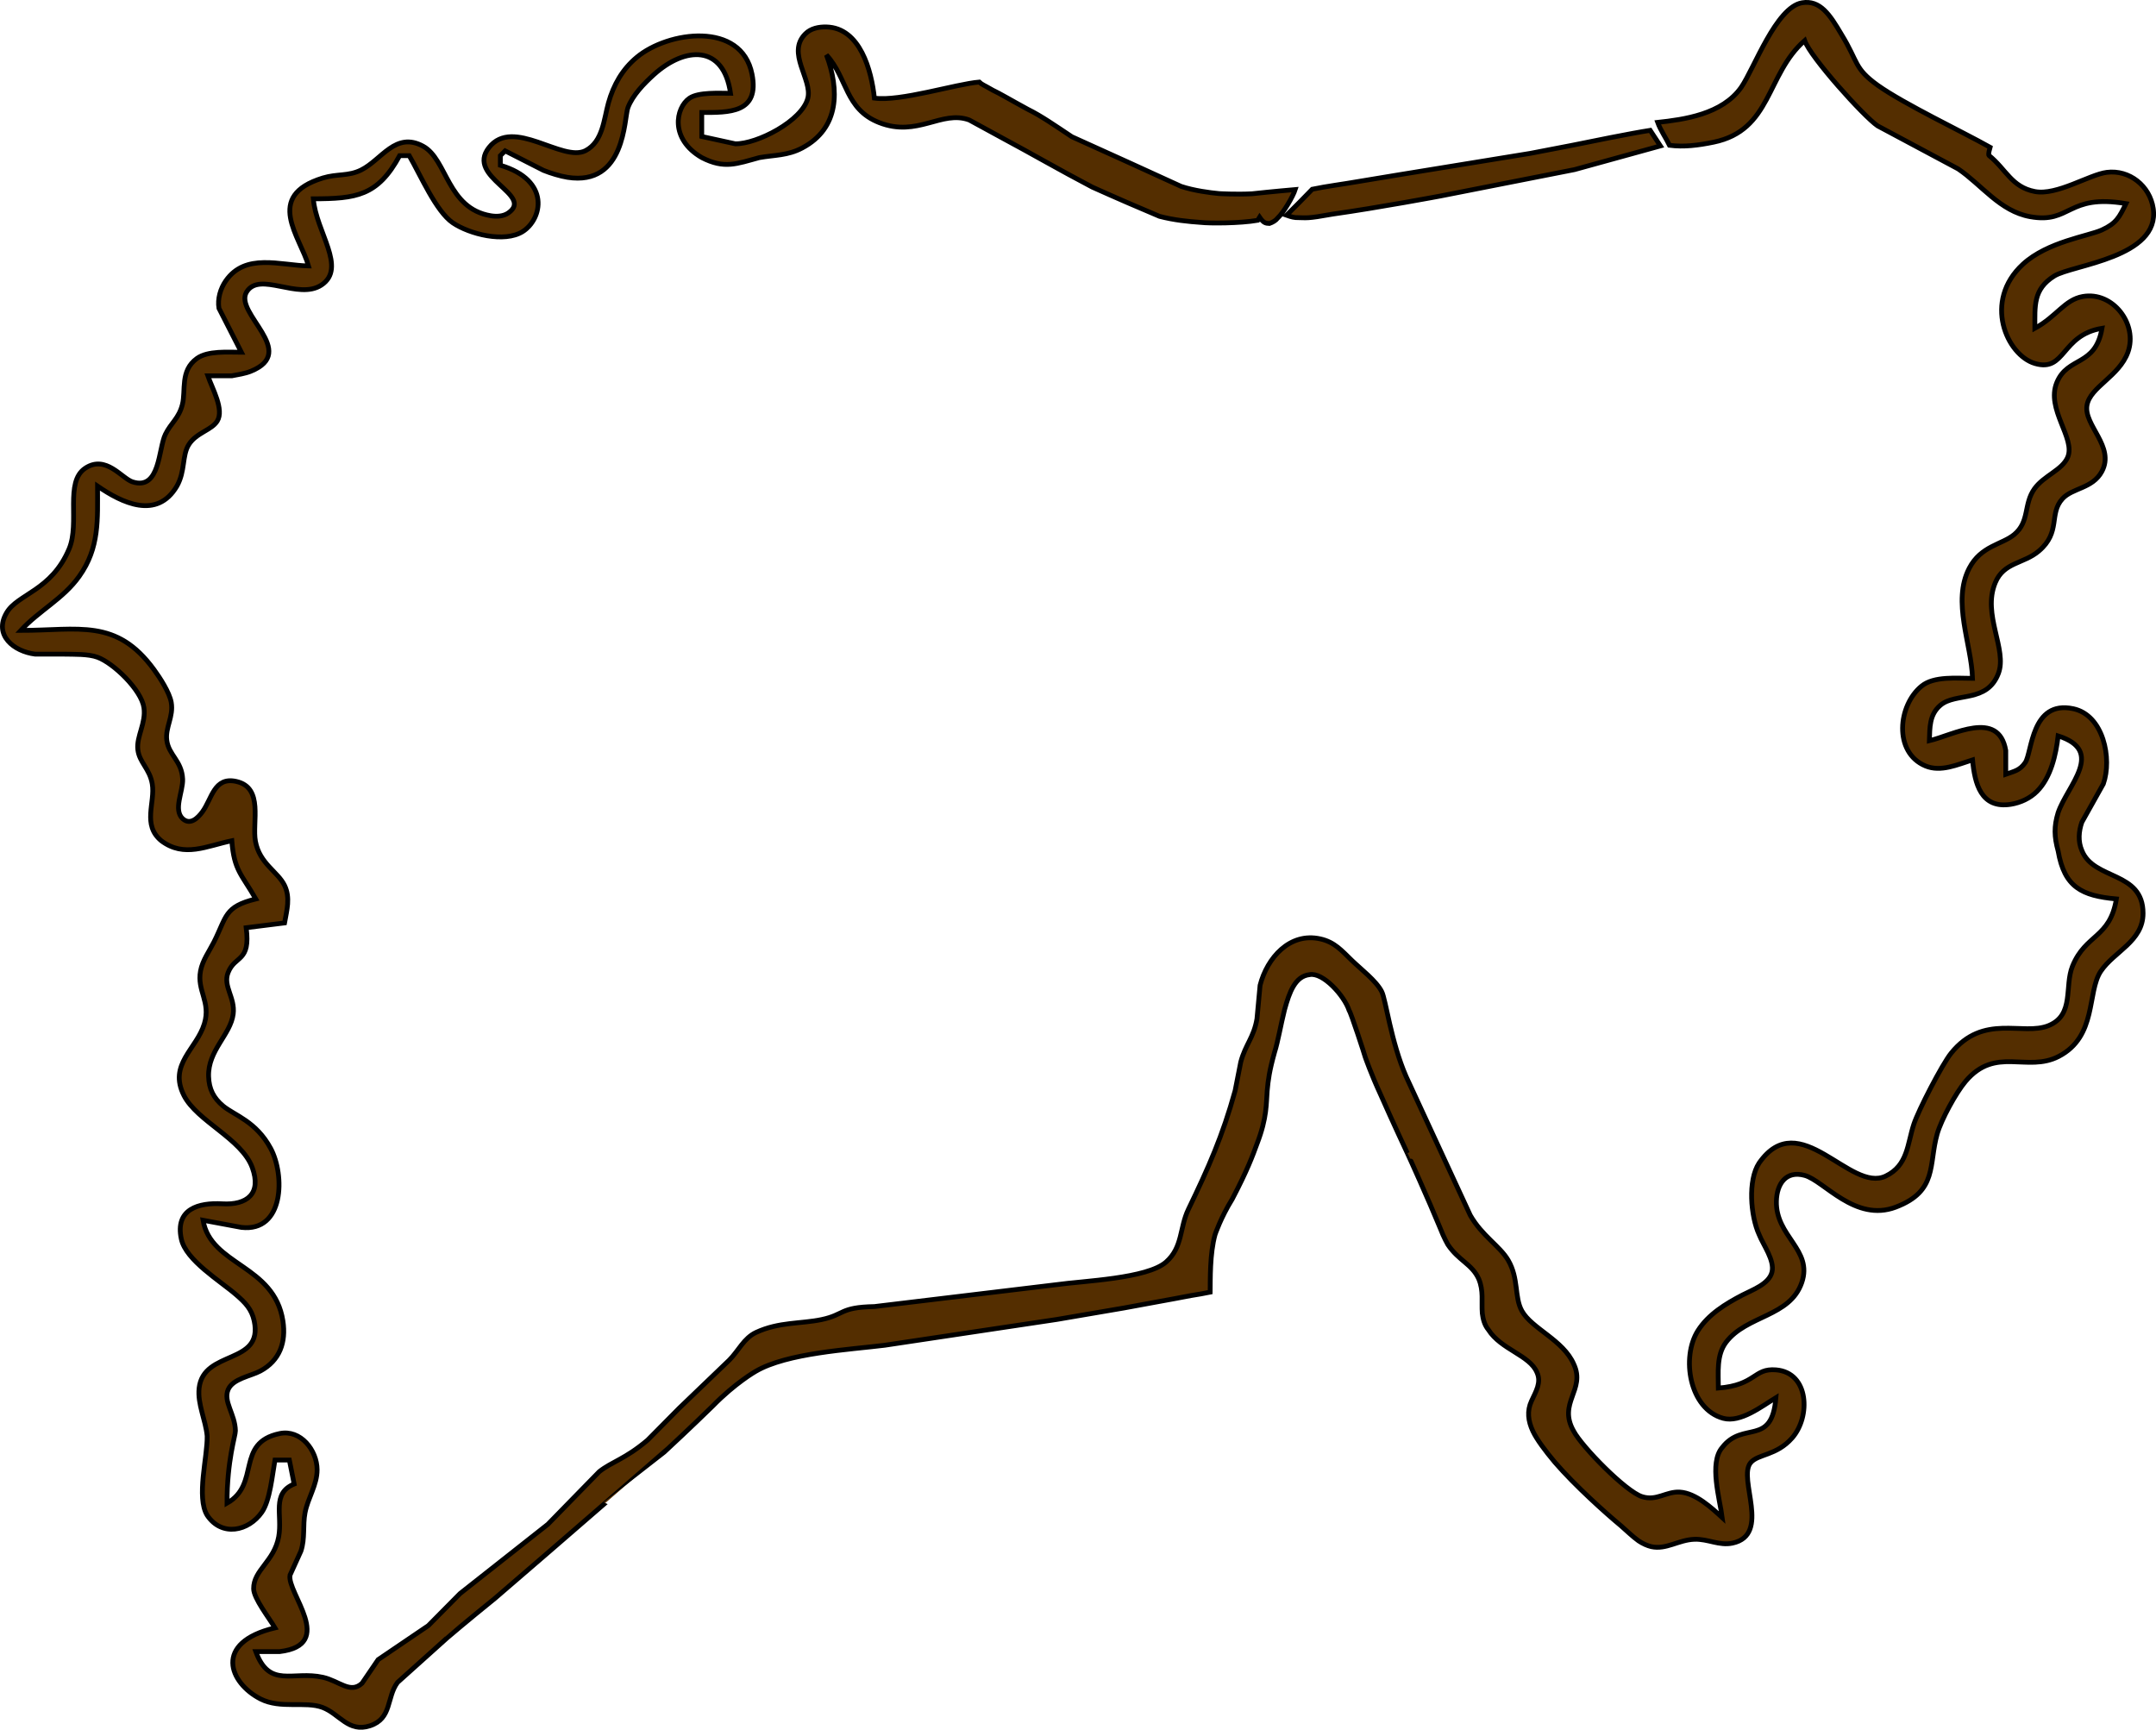
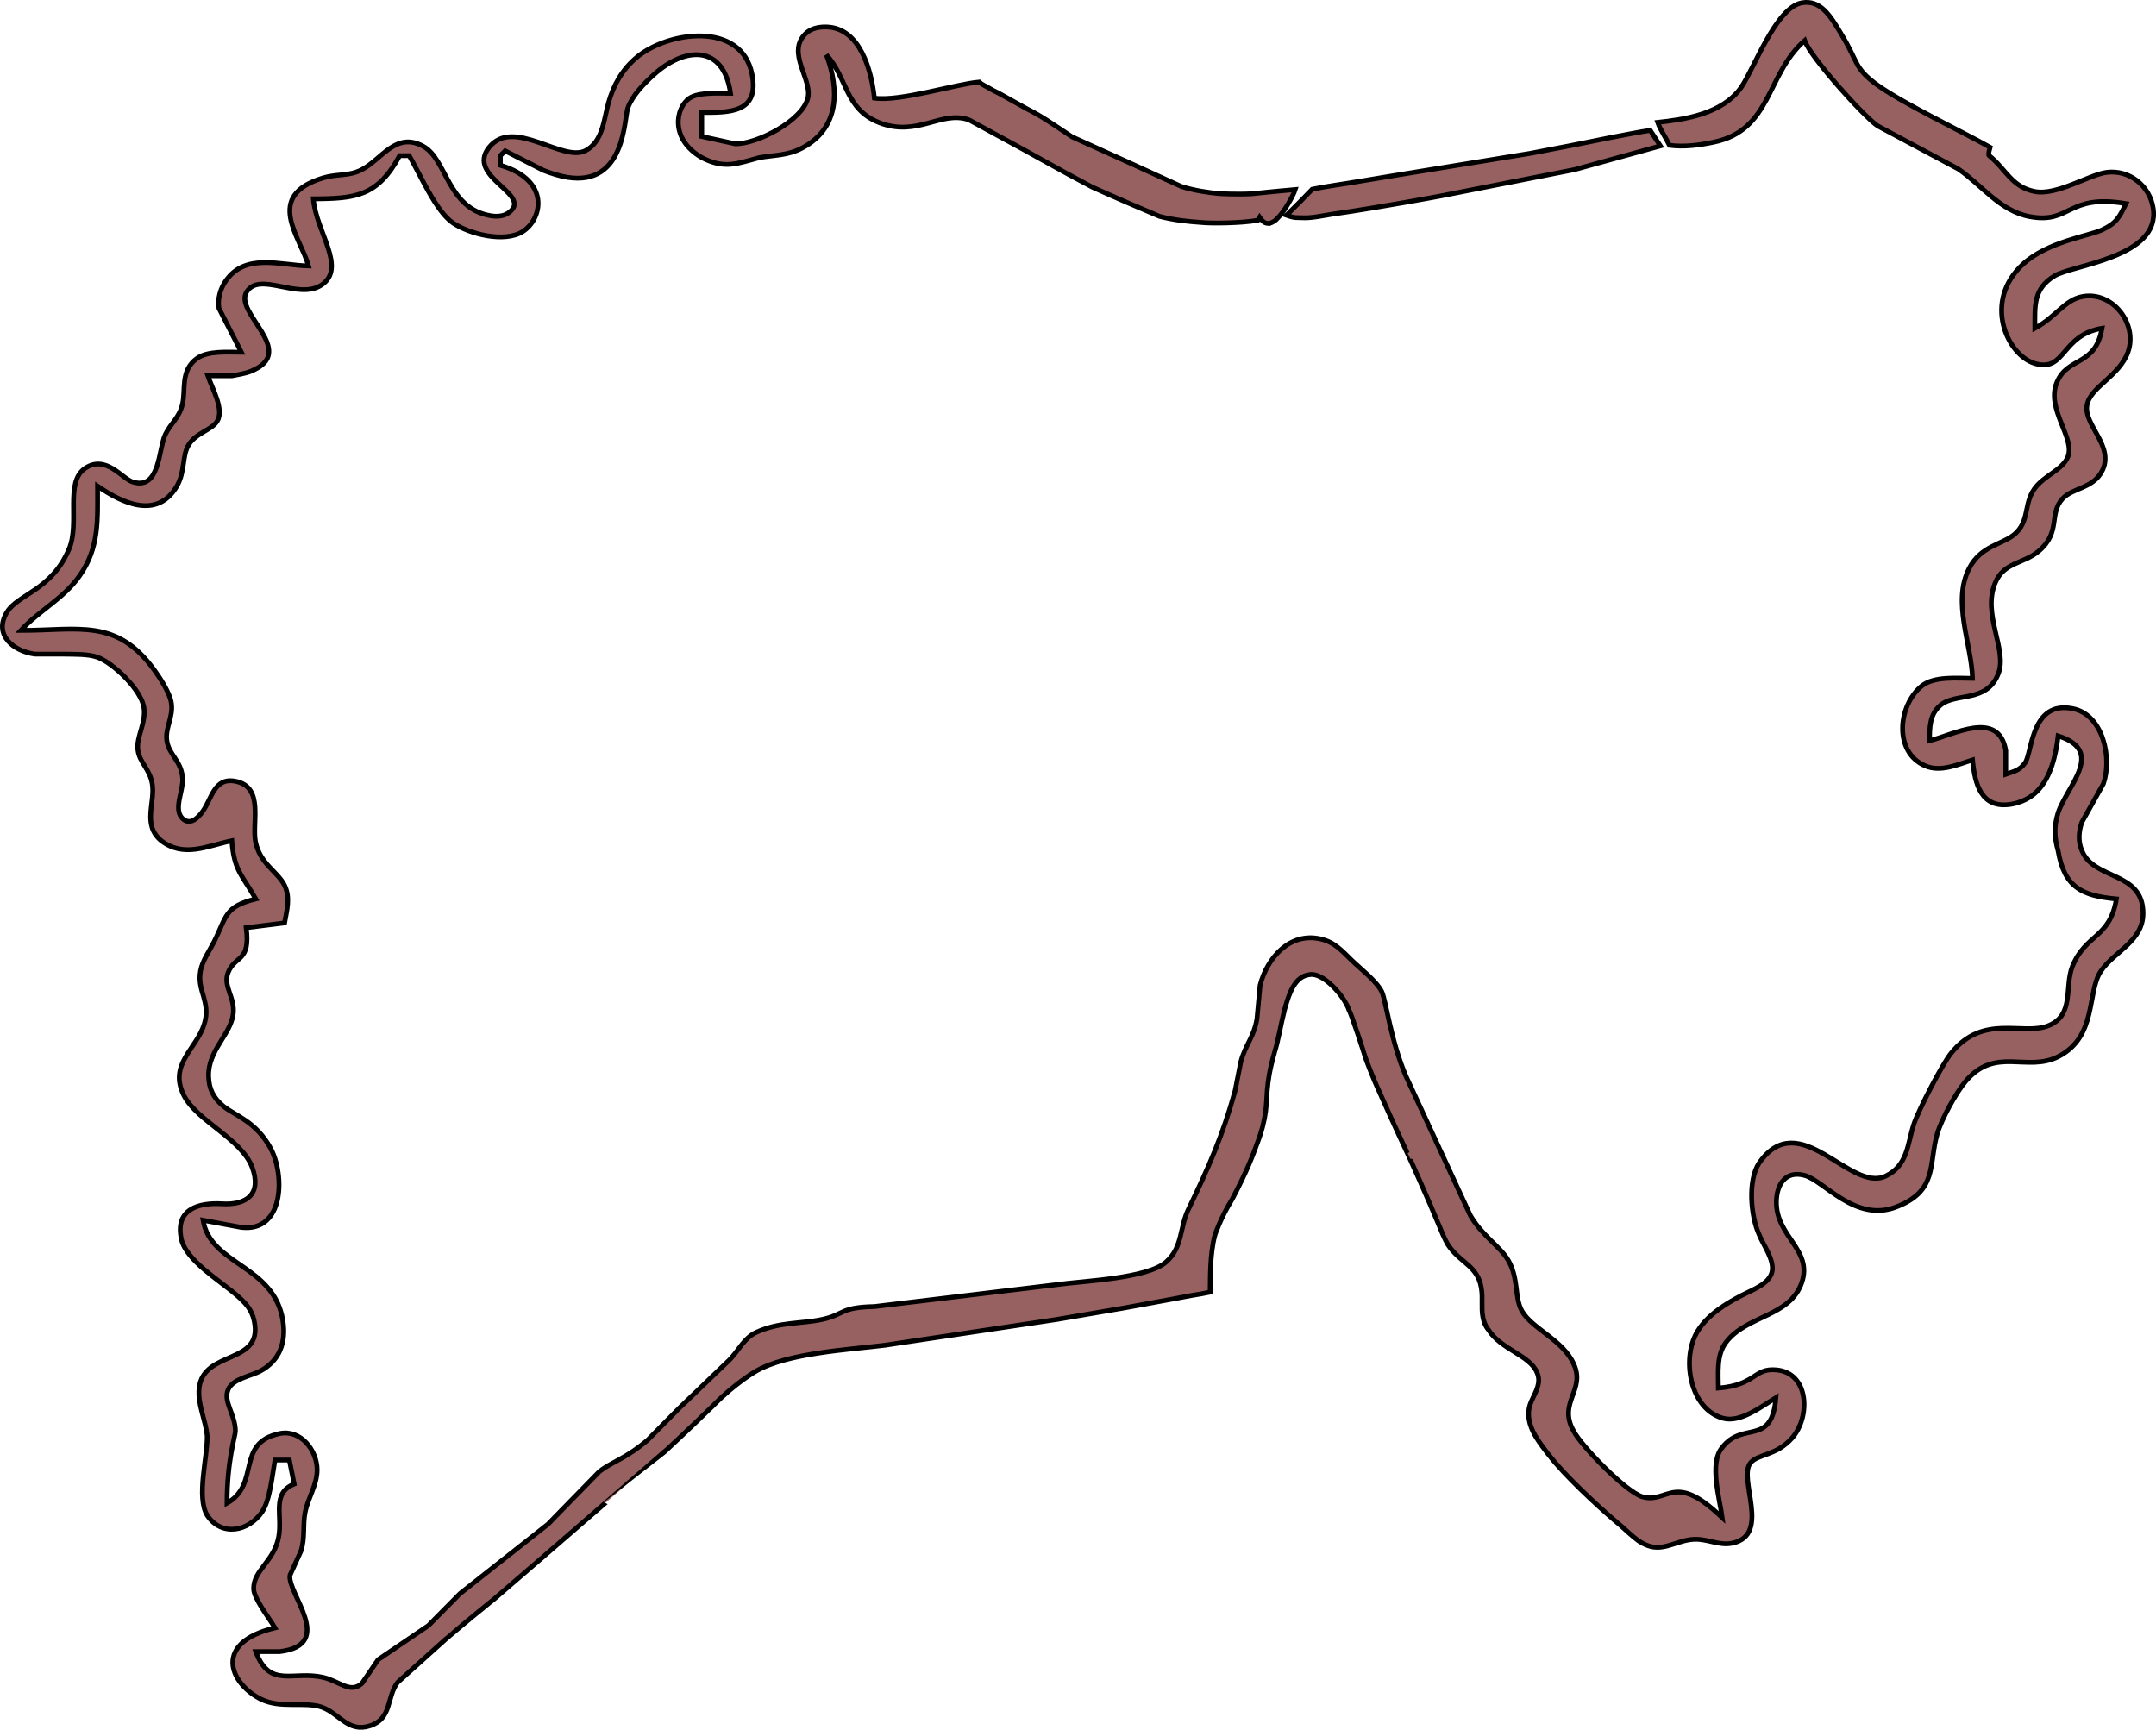
<svg xmlns="http://www.w3.org/2000/svg" version="1.1" id="svg1" viewBox="441.66 940.54 449.6 360.71">
  <defs id="defs1" />
-   <path id="Zone IV" fill="#542e00" stroke="black" stroke-width="1" d="M 789.81,970.84            C 789.16,969.47 787.90,967.64 787.34,966.06              792.75,965.47 800.81,964.41 804.78,958.72              807.50,954.74 812.03,942.05 817.44,941.12              821.21,940.48 823.25,943.59 825.69,947.75              829.25,953.56 828.22,954.72 833.25,958.34              838.81,962.28 850.83,967.97 856.66,971.25              856.22,972.75 856.41,972.94 856.41,972.94              860.01,975.83 861.11,979.54 866.00,980.48              870.58,981.36 877.35,976.94 881.00,976.48              885.73,975.88 889.99,979.32 890.68,984.00              892.19,994.26 873.80,995.76 870.06,998.09              865.59,1000.87 866.02,1004.37 866.00,1009.00              870.55,1006.53 872.20,1003.04 876.00,1002.37              882.30,1001.26 887.52,1008.16 885.40,1014.00              883.56,1019.06 877.54,1021.22 876.87,1025.04              876.14,1029.21 882.77,1033.66 879.96,1038.87              878.03,1042.45 873.82,1042.26 871.74,1044.56              868.88,1047.71 871.47,1051.50 866.85,1055.43              863.65,1058.16 859.54,1057.72 857.74,1062.06              854.97,1068.70 860.29,1075.96 858.40,1080.96              856.03,1087.21 849.54,1084.87 846.31,1087.60              843.98,1089.57 844.10,1092.25 844.00,1095.00              848.91,1093.85 858.43,1088.40 859.93,1097.04              859.93,1097.04 859.93,1102.00 859.93,1102.00              861.70,1101.37 862.84,1101.22 863.98,1099.58              865.46,1097.44 865.20,1086.47 874.00,1088.33              880.32,1089.67 882.13,1098.76 880.28,1104.00              880.28,1104.00 875.80,1112.00 875.80,1112.00              875.14,1113.89 874.97,1115.99 875.80,1117.90              878.27,1124.14 888.56,1122.13 888.56,1131.00              888.56,1136.87 882.50,1138.96 879.74,1143.09              876.83,1147.45 879.01,1156.65 870.98,1160.83              864.35,1164.27 857.82,1158.60 851.53,1166.06              849.53,1168.43 846.49,1174.01 845.63,1177.00              843.81,1183.39 845.77,1188.93 837.00,1192.26              828.52,1195.48 822.03,1186.76 818.00,1185.65              814.07,1184.57 812.19,1187.46 812.10,1191.00              811.91,1198.42 819.76,1201.10 817.39,1208.00              814.92,1215.18 805.91,1214.78 801.60,1220.44              799.56,1223.12 800.00,1226.81 800.00,1230.00              807.88,1229.37 807.30,1225.81 812.02,1226.20              818.93,1226.76 819.27,1235.96 815.39,1240.39              812.10,1244.15 808.24,1243.70 806.70,1245.59              804.02,1248.88 811.06,1260.60 802.94,1262.33              800.16,1262.92 797.87,1261.43 795.00,1261.53              791.68,1261.65 789.10,1263.76 786.00,1263.06              785.18,1262.87 784.21,1262.43 783.36,1261.86              782.06,1260.93 780.80,1259.67 779.66,1258.69              776.53,1256.10 770.13,1250.36 765.91,1245.48              763.86,1243.03 762.16,1240.76 761.32,1239.00              760.31,1236.87 760.07,1234.76 761.02,1232.71              761.95,1230.67 763.14,1228.83 762.16,1226.72              760.67,1223.14 754.64,1221.95 752.05,1217.84              751.22,1216.84 750.92,1215.61 750.77,1214.42              750.58,1211.94 751.08,1209.73 750.02,1207.22              748.59,1204.09 745.88,1203.48 743.59,1200.08              743.59,1200.08 742.78,1198.71 741.96,1196.58              739.70,1191.06 735.17,1181.01 735.14,1181.02              735.14,1181.02 732.02,1174.37 729.53,1168.72              727.61,1164.58 726.37,1161.02 726.37,1161.02              726.25,1160.52 723.40,1151.77 723.01,1151.27              721.97,1148.12 717.52,1143.25 714.77,1143.78              711.75,1144.11 710.55,1147.39 709.53,1151.11              708.74,1154.25 708.17,1157.70 707.45,1159.97              706.38,1163.77 706.11,1165.76 705.91,1168.04              705.69,1170.53 705.93,1173.53 703.78,1179.09              702.91,1181.47 701.78,1184.58 698.62,1190.60              696.20,1194.51 695.04,1198.00 695.04,1198.00              693.93,1201.98 694.06,1207.41 694.02,1209.99              691.90,1210.41 692.51,1210.29 690.00,1210.71              685.80,1211.53 680.38,1212.47 676.07,1213.29              676.07,1213.29 662.02,1215.69 662.02,1215.69              662.02,1215.69 650.87,1217.36 650.87,1217.36              650.87,1217.36 626.13,1221.07 626.13,1221.07              618.82,1221.98 605.76,1222.67 599.24,1226.51              599.24,1226.51 595.00,1228.91 590.27,1233.76              585.80,1238.13 581.00,1242.58 581.00,1242.58              581.00,1242.57 558.51,1262.15 544.93,1273.80              538.91,1278.67 534.80,1282.16 534.78,1282.20              534.78,1282.20 524.56,1291.38 524.56,1291.38              522.23,1294.51 523.45,1298.90 518.82,1300.42              514.30,1301.90 512.46,1297.93 508.91,1296.59              505.32,1295.25 500.17,1296.95 496.00,1294.83              489.49,1291.51 486.05,1283.08 499.00,1280.00              497.82,1277.98 494.57,1273.87 494.55,1271.84              494.51,1267.93 498.84,1266.16 499.78,1260.99              500.60,1256.45 498.24,1251.98 503.00,1250.00              503.00,1250.00 502.00,1245.00 502.00,1245.00              502.00,1245.00 499.00,1245.00 499.00,1245.00              498.44,1248.11 497.98,1253.43 496.26,1255.89              493.50,1259.85 487.91,1261.08 484.86,1256.52              482.57,1252.74 484.95,1244.33 484.86,1240.00              484.56,1236.68 482.82,1233.35 483.18,1230.02              484.08,1221.93 496.63,1225.24 494.67,1216.00              494.14,1213.54 492.81,1212.19 490.98,1210.60              487.63,1207.67 480.42,1203.38 479.47,1198.91              478.12,1192.63 483.11,1191.29 488.00,1191.57              493.15,1191.88 496.27,1189.47 494.26,1184.00              492.05,1178.00 482.75,1174.35 480.02,1168.99              476.72,1162.47 482.68,1159.32 484.28,1154.00              485.66,1149.41 482.69,1147.18 483.48,1143.00              483.89,1140.81 485.27,1138.95 486.26,1137.00              488.98,1131.62 488.41,1129.63 495.00,1128.00              492.06,1122.85 490.48,1122.11 490.00,1115.86              484.83,1116.92 480.07,1119.48 475.29,1115.86              471.27,1112.54 474.06,1107.92 473.41,1104.01              472.87,1100.82 470.69,1099.52 470.40,1096.83              470.10,1094.07 472.15,1091.32 471.67,1088.09              471.13,1084.41 465.35,1078.83 462.00,1077.60              460.06,1076.88 457.09,1077.00 455.00,1076.95              455.00,1076.95 449.00,1076.95 449.00,1076.95              444.58,1076.40 440.28,1073.03 443.03,1068.33              445.33,1064.38 452.39,1063.75 456.07,1055.00              458.38,1049.50 455.10,1041.07 459.43,1038.18              463.73,1035.31 467.06,1040.30 469.28,1041.02              475.08,1042.90 474.67,1034.10 476.16,1031.09              477.33,1028.71 478.95,1027.79 479.69,1024.91              480.45,1021.94 479.17,1017.86 482.72,1015.29              485.01,1013.63 489.24,1014.00 492.00,1014.00              492.00,1014.00 487.32,1004.83 487.32,1004.83              486.99,1002.87 487.62,1000.72 488.74,999.11              492.84,993.21 500.06,995.87 506.00,996.00              504.29,989.91 496.65,981.42 509.00,977.65              511.98,976.74 514.29,977.33 516.99,975.98              521.26,973.84 524.15,967.90 529.89,971.03              534.93,973.77 534.89,984.01 544.00,985.53              545.19,985.73 546.59,985.68 547.63,984.97              553.19,981.15 538.70,977.56 543.62,971.31              548.69,964.87 558.95,974.48 563.79,971.94              567.38,970.05 567.59,965.39 568.54,962.00              569.59,958.25 571.44,954.98 574.47,952.47              580.99,947.04 596.28,944.91 598.48,956.00              600.10,964.17 593.66,964.00 588.00,964.00              588.00,964.00 588.00,969.00 588.00,969.00              588.00,969.00 595.00,970.53 595.00,970.53              599.53,970.59 608.94,965.75 610.12,961.00              611.09,957.09 605.61,951.59 609.60,947.60              610.75,946.44 612.43,946.12 614.00,946.16              621.04,946.34 623.41,955.30 624.00,961.00              629.37,961.76 640.93,958.06 645.87,957.65              646.44,958.20 646.76,958.23 648.73,959.37              649.95,959.92 652.47,961.42 656.01,963.34              658.82,964.72 661.71,966.75 665.19,969.06              673.03,972.59 681.39,976.39 687.97,979.41              690.66,980.30 693.97,980.73 695.89,980.91              695.89,980.91 699.31,981.12 702.72,980.95              706.69,980.51 711.76,980.07 711.76,980.07              711.32,981.44 709.40,984.80 708.07,986.04              707.69,986.53 707.10,986.89 706.38,987.14              705.61,987.11 705.16,987.06 704.32,985.83              704.13,986.13 704.35,985.79 703.95,986.48              700.20,987.13 693.83,987.13 692.07,986.92              689.51,986.74 686.55,986.46 683.45,985.65              679.29,983.90 674.44,981.81 669.44,979.56              662.81,976.09 656.03,972.17 651.06,969.53              651.06,969.53 643.78,965.56 643.78,965.56              638.00,963.43 633.02,969.24 625.01,966.11              617.83,963.30 618.41,956.76 614.00,952.00              616.70,959.20 616.77,967.25 608.96,971.39              605.92,973.01 603.21,972.84 600.00,973.41              595.27,974.69 592.74,975.83 588.02,973.41              581.27,969.52 582.56,963.00 585.43,961.02              587.34,959.71 591.68,960.00 594.00,960.00              592.56,949.77 584.51,950.22 578.00,956.11              575.98,957.94 573.57,960.41 572.60,963.00              571.79,965.17 572.12,979.43 560.00,977.52              558.43,977.27 556.48,976.66 555.00,976.07              555.00,976.07 547.00,972.00 547.00,972.00              547.00,972.00 546.00,973.00 546.00,973.00              546.00,973.00 546.00,975.00 546.00,975.00              556.61,978.16 554.71,986.28 550.66,988.83              546.85,991.22 539.57,989.37 536.09,987.01              532.59,984.63 529.37,977.10 527.00,973.00              527.00,973.00 525.00,973.00 525.00,973.00              520.41,981.46 515.87,981.97 507.00,982.00              507.53,988.88 514.08,996.39 508.69,999.98              503.87,1003.18 495.79,997.02 493.08,1001.43              490.37,1005.85 504.08,1013.89 493.94,1017.97              492.84,1018.42 491.19,1018.69 490.00,1018.91              490.00,1018.91 485.00,1018.91 485.00,1018.91              485.89,1021.50 488.46,1025.95 486.96,1028.35              485.78,1030.26 482.59,1030.76 481.02,1033.27              479.59,1035.56 480.33,1038.75 478.55,1041.91              474.38,1048.99 467.09,1045.41 462.00,1041.91              462.00,1048.88 462.43,1054.76 458.19,1060.71              454.86,1065.40 449.85,1067.83 446.00,1072.00              458.05,1072.00 465.92,1069.41 473.77,1080.17              475.02,1081.88 477.00,1084.93 477.37,1087.00              477.89,1090.01 476.09,1092.22 476.44,1094.91              476.84,1098.02 479.57,1099.17 479.75,1103.01              479.84,1105.63 477.75,1109.38 479.75,1111.26              481.34,1112.71 482.94,1111.09 483.86,1109.84              485.86,1107.13 486.28,1102.47 490.91,1103.49              496.73,1104.77 494.18,1112.02 494.93,1115.99              495.81,1120.68 499.60,1122.28 501.00,1125.18              502.24,1127.75 501.47,1130.34 501.00,1133.00              501.00,1133.00 493.00,1134.00 493.00,1134.00              493.94,1141.29 490.67,1139.65 489.22,1143.37              488.11,1146.20 490.73,1148.55 490.29,1152.00              489.75,1156.31 485.00,1159.58 485.16,1165.00              485.24,1167.65 486.19,1169.52 488.22,1171.20              490.57,1173.13 495.06,1174.37 498.10,1180.01              501.10,1185.58 500.93,1197.52 492.00,1196.49              492.00,1196.49 484.00,1195.00 484.00,1195.00              485.61,1204.48 498.84,1204.24 500.66,1216.00              501.34,1220.43 500.01,1224.26 495.95,1226.44              493.93,1227.52 490.23,1228.03 489.24,1230.30              488.15,1232.81 490.69,1235.40 490.75,1238.91              490.77,1239.94 489.00,1244.99 489.00,1254.00              496.04,1250.03 490.70,1241.43 499.97,1239.48              504.36,1238.56 507.77,1242.97 507.79,1247.01              507.80,1250.23 505.85,1252.91 505.27,1256.00              504.76,1258.70 505.31,1261.29 504.41,1264.00              504.41,1264.00 502.14,1269.00 502.14,1269.00              501.43,1272.68 511.86,1283.53 499.98,1284.95              499.98,1284.95 495.00,1284.95 495.00,1284.95              497.87,1292.73 502.72,1288.90 509.00,1290.31              512.47,1291.09 514.70,1293.82 517.16,1291.55              517.16,1291.55 520.51,1286.63 520.51,1286.63              520.51,1286.63 530.98,1279.53 530.98,1279.53              530.98,1279.53 537.59,1272.85 537.59,1272.85              537.59,1272.85 555.91,1258.40 555.91,1258.40              555.91,1258.40 566.62,1247.43 566.62,1247.43              569.28,1245.32 571.97,1244.85 576.71,1240.84              576.71,1240.84 583.29,1234.19 583.29,1234.19              583.29,1234.19 593.75,1224.15 593.75,1224.15              595.68,1222.21 596.78,1219.58 599.33,1218.39              604.10,1216.17 608.68,1216.62 613.00,1215.71              617.85,1214.68 616.71,1213.14 624.00,1213.00              624.00,1213.00 662.00,1208.43 662.00,1208.43              667.48,1207.64 680.90,1207.20 684.85,1203.69              688.33,1200.60 687.62,1196.59 689.48,1192.72              693.68,1184.01 696.61,1177.43 699.22,1168.00              699.22,1168.00 700.40,1162.00 700.40,1162.00              701.39,1158.31 703.12,1156.89 703.78,1153.00              703.78,1153.00 704.43,1146.00 704.43,1146.00              705.89,1140.31 710.59,1134.89 717.00,1136.33              719.99,1137.00 721.47,1138.79 723.56,1140.81              725.45,1142.64 728.68,1145.09 729.80,1147.33              730.65,1149.01 731.70,1157.70 734.87,1165.00              734.87,1165.00 748.26,1193.96 748.26,1193.96              750.73,1198.28 754.41,1200.35 756.16,1203.32              758.41,1207.17 757.42,1211.02 759.02,1213.90              761.09,1217.61 767.66,1219.97 769.84,1225.00              772.39,1230.42 766.42,1233.06 769.84,1239.00              771.53,1242.20 780.69,1251.58 784.09,1252.64              787.16,1253.61 789.11,1251.50 792.00,1251.69              795.28,1251.90 798.60,1254.98 800.80,1257.00              800.30,1253.16 798.02,1245.60 800.80,1242.39              805.15,1236.74 811.16,1242.32 812.00,1232.00              809.04,1233.80 804.61,1237.28 801.00,1236.30              793.92,1234.37 792.22,1223.54 795.74,1218.02              797.90,1214.62 801.51,1212.42 805.00,1210.60              807.06,1209.53 810.58,1208.31 811.18,1205.79              811.76,1203.36 809.36,1200.18 808.50,1198.00              806.72,1194.14 806.11,1186.66 808.50,1183.06              816.95,1170.98 827.46,1189.39 834.91,1185.78              839.52,1183.55 839.40,1179.11 840.75,1175.00              841.70,1172.08 846.65,1162.51 848.52,1160.18              855.30,1151.76 863.51,1156.63 868.89,1154.40              874.30,1152.16 872.12,1146.25 873.85,1142.00              876.60,1135.26 881.66,1136.22 883.00,1128.00              875.77,1127.34 872.16,1125.57 870.85,1118.00              870.03,1115.03 869.96,1112.91 870.85,1110.00              872.80,1104.30 880.78,1097.13 870.85,1094.00              870.40,1097.90 869.34,1102.68 866.44,1105.57              865.01,1107.01 863.00,1107.94 861.00,1108.26              854.73,1109.26 853.46,1103.90 853.00,1099.00              849.92,1099.96 846.39,1101.60 843.18,1100.26              836.47,1097.45 837.45,1087.59 842.39,1083.60              844.99,1081.49 849.76,1082.00 853.00,1082.00              852.78,1074.81 848.70,1066.03 852.31,1059.04              854.75,1054.34 859.14,1054.12 861.69,1052.01              864.96,1049.29 863.61,1045.71 865.90,1042.48              867.87,1039.71 871.70,1038.59 872.85,1035.87              874.52,1031.92 868.27,1025.87 870.58,1020.30              872.86,1014.79 878.62,1017.05 880.00,1009.00              871.43,1010.42 872.42,1018.22 866.02,1016.34              860.15,1014.63 855.10,1003.35 863.52,995.63              868.66,990.92 877.18,989.78 879.98,988.49              883.01,987.10 883.62,985.82 885.00,983.00              872.69,980.91 873.57,987.28 865.00,985.72              858.70,984.58 854.93,979.10 850.00,975.76              850.00,975.76 833.21,966.79 833.21,966.79              830.34,964.85 819.18,952.45 818.00,949.00              809.95,956.02 811.14,967.70 799.00,970.19              795.75,970.86 792.81,971.22 789.81,970.84 Z            M 719.56,985.19            C 714.03,986.19 714.31,985.94 711.82,985.91              711.19,985.88 709.94,985.43 709.94,985.43              711.93,983.44 713.31,982.09 715.31,980.00              718.38,979.36 721.67,978.96 725.09,978.36              725.09,978.36 733.30,977.00 733.30,977.00              733.30,977.00 760.78,972.52 760.78,972.52              760.78,972.52 769.35,970.87 769.35,970.87              773.17,970.09 781.82,968.33 785.78,967.72              785.78,967.72 787.91,970.97 787.91,970.97              787.91,970.97 770.00,975.91 770.00,975.91              770.00,975.91 742.00,981.42 742.00,981.42              742.00,981.42 729.12,983.84 719.56,985.19 Z" />
+   <path id="Zone IV" fill="none" stroke="black" stroke-width="1" d="M 789.81,970.84            C 789.16,969.47 787.90,967.64 787.34,966.06              792.75,965.47 800.81,964.41 804.78,958.72              807.50,954.74 812.03,942.05 817.44,941.12              821.21,940.48 823.25,943.59 825.69,947.75              829.25,953.56 828.22,954.72 833.25,958.34              838.81,962.28 850.83,967.97 856.66,971.25              856.22,972.75 856.41,972.94 856.41,972.94              860.01,975.83 861.11,979.54 866.00,980.48              870.58,981.36 877.35,976.94 881.00,976.48              885.73,975.88 889.99,979.32 890.68,984.00              892.19,994.26 873.80,995.76 870.06,998.09              865.59,1000.87 866.02,1004.37 866.00,1009.00              870.55,1006.53 872.20,1003.04 876.00,1002.37              882.30,1001.26 887.52,1008.16 885.40,1014.00              883.56,1019.06 877.54,1021.22 876.87,1025.04              876.14,1029.21 882.77,1033.66 879.96,1038.87              878.03,1042.45 873.82,1042.26 871.74,1044.56              868.88,1047.71 871.47,1051.50 866.85,1055.43              863.65,1058.16 859.54,1057.72 857.74,1062.06              854.97,1068.70 860.29,1075.96 858.40,1080.96              856.03,1087.21 849.54,1084.87 846.31,1087.60              843.98,1089.57 844.10,1092.25 844.00,1095.00              848.91,1093.85 858.43,1088.40 859.93,1097.04              859.93,1097.04 859.93,1102.00 859.93,1102.00              861.70,1101.37 862.84,1101.22 863.98,1099.58              865.46,1097.44 865.20,1086.47 874.00,1088.33              880.32,1089.67 882.13,1098.76 880.28,1104.00              880.28,1104.00 875.80,1112.00 875.80,1112.00              875.14,1113.89 874.97,1115.99 875.80,1117.90              878.27,1124.14 888.56,1122.13 888.56,1131.00              888.56,1136.87 882.50,1138.96 879.74,1143.09              876.83,1147.45 879.01,1156.65 870.98,1160.83              864.35,1164.27 857.82,1158.60 851.53,1166.06              849.53,1168.43 846.49,1174.01 845.63,1177.00              843.81,1183.39 845.77,1188.93 837.00,1192.26              828.52,1195.48 822.03,1186.76 818.00,1185.65              814.07,1184.57 812.19,1187.46 812.10,1191.00              811.91,1198.42 819.76,1201.10 817.39,1208.00              814.92,1215.18 805.91,1214.78 801.60,1220.44              799.56,1223.12 800.00,1226.81 800.00,1230.00              807.88,1229.37 807.30,1225.81 812.02,1226.20              818.93,1226.76 819.27,1235.96 815.39,1240.39              812.10,1244.15 808.24,1243.70 806.70,1245.59              804.02,1248.88 811.06,1260.60 802.94,1262.33              800.16,1262.92 797.87,1261.43 795.00,1261.53              791.68,1261.65 789.10,1263.76 786.00,1263.06              785.18,1262.87 784.21,1262.43 783.36,1261.86              782.06,1260.93 780.80,1259.67 779.66,1258.69              776.53,1256.10 770.13,1250.36 765.91,1245.48              763.86,1243.03 762.16,1240.76 761.32,1239.00              760.31,1236.87 760.07,1234.76 761.02,1232.71              761.95,1230.67 763.14,1228.83 762.16,1226.72              760.67,1223.14 754.64,1221.95 752.05,1217.84              751.22,1216.84 750.92,1215.61 750.77,1214.42              750.58,1211.94 751.08,1209.73 750.02,1207.22              748.59,1204.09 745.88,1203.48 743.59,1200.08              743.59,1200.08 742.78,1198.71 741.96,1196.58              739.70,1191.06 735.17,1181.01 735.14,1181.02              735.14,1181.02 732.02,1174.37 729.53,1168.72              727.61,1164.58 726.37,1161.02 726.37,1161.02              726.25,1160.52 723.40,1151.77 723.01,1151.27              721.97,1148.12 717.52,1143.25 714.77,1143.78              711.75,1144.11 710.55,1147.39 709.53,1151.11              708.74,1154.25 708.17,1157.70 707.45,1159.97              706.38,1163.77 706.11,1165.76 705.91,1168.04              705.69,1170.53 705.93,1173.53 703.78,1179.09              702.91,1181.47 701.78,1184.58 698.62,1190.60              696.20,1194.51 695.04,1198.00 695.04,1198.00              693.93,1201.98 694.06,1207.41 694.02,1209.99              691.90,1210.41 692.51,1210.29 690.00,1210.71              685.80,1211.53 680.38,1212.47 676.07,1213.29              676.07,1213.29 662.02,1215.69 662.02,1215.69              662.02,1215.69 650.87,1217.36 650.87,1217.36              650.87,1217.36 626.13,1221.07 626.13,1221.07              618.82,1221.98 605.76,1222.67 599.24,1226.51              599.24,1226.51 595.00,1228.91 590.27,1233.76              585.80,1238.13 581.00,1242.58 581.00,1242.58              581.00,1242.57 558.51,1262.15 544.93,1273.80              538.91,1278.67 534.80,1282.16 534.78,1282.20              534.78,1282.20 524.56,1291.38 524.56,1291.38              522.23,1294.51 523.45,1298.90 518.82,1300.42              514.30,1301.90 512.46,1297.93 508.91,1296.59              505.32,1295.25 500.17,1296.95 496.00,1294.83              489.49,1291.51 486.05,1283.08 499.00,1280.00              497.82,1277.98 494.57,1273.87 494.55,1271.84              494.51,1267.93 498.84,1266.16 499.78,1260.99              500.60,1256.45 498.24,1251.98 503.00,1250.00              503.00,1250.00 502.00,1245.00 502.00,1245.00              502.00,1245.00 499.00,1245.00 499.00,1245.00              498.44,1248.11 497.98,1253.43 496.26,1255.89              493.50,1259.85 487.91,1261.08 484.86,1256.52              482.57,1252.74 484.95,1244.33 484.86,1240.00              484.56,1236.68 482.82,1233.35 483.18,1230.02              484.08,1221.93 496.63,1225.24 494.67,1216.00              494.14,1213.54 492.81,1212.19 490.98,1210.60              487.63,1207.67 480.42,1203.38 479.47,1198.91              478.12,1192.63 483.11,1191.29 488.00,1191.57              493.15,1191.88 496.27,1189.47 494.26,1184.00              492.05,1178.00 482.75,1174.35 480.02,1168.99              476.72,1162.47 482.68,1159.32 484.28,1154.00              485.66,1149.41 482.69,1147.18 483.48,1143.00              483.89,1140.81 485.27,1138.95 486.26,1137.00              488.98,1131.62 488.41,1129.63 495.00,1128.00              492.06,1122.85 490.48,1122.11 490.00,1115.86              484.83,1116.92 480.07,1119.48 475.29,1115.86              471.27,1112.54 474.06,1107.92 473.41,1104.01              472.87,1100.82 470.69,1099.52 470.40,1096.83              470.10,1094.07 472.15,1091.32 471.67,1088.09              471.13,1084.41 465.35,1078.83 462.00,1077.60              460.06,1076.88 457.09,1077.00 455.00,1076.95              455.00,1076.95 449.00,1076.95 449.00,1076.95              444.58,1076.40 440.28,1073.03 443.03,1068.33              445.33,1064.38 452.39,1063.75 456.07,1055.00              458.38,1049.50 455.10,1041.07 459.43,1038.18              463.73,1035.31 467.06,1040.30 469.28,1041.02              475.08,1042.90 474.67,1034.10 476.16,1031.09              477.33,1028.71 478.95,1027.79 479.69,1024.91              480.45,1021.94 479.17,1017.86 482.72,1015.29              485.01,1013.63 489.24,1014.00 492.00,1014.00              492.00,1014.00 487.32,1004.83 487.32,1004.83              486.99,1002.87 487.62,1000.72 488.74,999.11              492.84,993.21 500.06,995.87 506.00,996.00              504.29,989.91 496.65,981.42 509.00,977.65              511.98,976.74 514.29,977.33 516.99,975.98              521.26,973.84 524.15,967.90 529.89,971.03              534.93,973.77 534.89,984.01 544.00,985.53              545.19,985.73 546.59,985.68 547.63,984.97              553.19,981.15 538.70,977.56 543.62,971.31              548.69,964.87 558.95,974.48 563.79,971.94              567.38,970.05 567.59,965.39 568.54,962.00              569.59,958.25 571.44,954.98 574.47,952.47              580.99,947.04 596.28,944.91 598.48,956.00              600.10,964.17 593.66,964.00 588.00,964.00              588.00,964.00 588.00,969.00 588.00,969.00              588.00,969.00 595.00,970.53 595.00,970.53              599.53,970.59 608.94,965.75 610.12,961.00              611.09,957.09 605.61,951.59 609.60,947.60              610.75,946.44 612.43,946.12 614.00,946.16              621.04,946.34 623.41,955.30 624.00,961.00              629.37,961.76 640.93,958.06 645.87,957.65              646.44,958.20 646.76,958.23 648.73,959.37              649.95,959.92 652.47,961.42 656.01,963.34              658.82,964.72 661.71,966.75 665.19,969.06              673.03,972.59 681.39,976.39 687.97,979.41              690.66,980.30 693.97,980.73 695.89,980.91              695.89,980.91 699.31,981.12 702.72,980.95              706.69,980.51 711.76,980.07 711.76,980.07              711.32,981.44 709.40,984.80 708.07,986.04              707.69,986.53 707.10,986.89 706.38,987.14              705.61,987.11 705.16,987.06 704.32,985.83              704.13,986.13 704.35,985.79 703.95,986.48              700.20,987.13 693.83,987.13 692.07,986.92              689.51,986.74 686.55,986.46 683.45,985.65              679.29,983.90 674.44,981.81 669.44,979.56              662.81,976.09 656.03,972.17 651.06,969.53              651.06,969.53 643.78,965.56 643.78,965.56              638.00,963.43 633.02,969.24 625.01,966.11              617.83,963.30 618.41,956.76 614.00,952.00              616.70,959.20 616.77,967.25 608.96,971.39              605.92,973.01 603.21,972.84 600.00,973.41              595.27,974.69 592.74,975.83 588.02,973.41              581.27,969.52 582.56,963.00 585.43,961.02              587.34,959.71 591.68,960.00 594.00,960.00              592.56,949.77 584.51,950.22 578.00,956.11              575.98,957.94 573.57,960.41 572.60,963.00              571.79,965.17 572.12,979.43 560.00,977.52              558.43,977.27 556.48,976.66 555.00,976.07              555.00,976.07 547.00,972.00 547.00,972.00              547.00,972.00 546.00,973.00 546.00,973.00              546.00,973.00 546.00,975.00 546.00,975.00              556.61,978.16 554.71,986.28 550.66,988.83              546.85,991.22 539.57,989.37 536.09,987.01              532.59,984.63 529.37,977.10 527.00,973.00              527.00,973.00 525.00,973.00 525.00,973.00              520.41,981.46 515.87,981.97 507.00,982.00              507.53,988.88 514.08,996.39 508.69,999.98              503.87,1003.18 495.79,997.02 493.08,1001.43              490.37,1005.85 504.08,1013.89 493.94,1017.97              492.84,1018.42 491.19,1018.69 490.00,1018.91              490.00,1018.91 485.00,1018.91 485.00,1018.91              485.89,1021.50 488.46,1025.95 486.96,1028.35              485.78,1030.26 482.59,1030.76 481.02,1033.27              479.59,1035.56 480.33,1038.75 478.55,1041.91              474.38,1048.99 467.09,1045.41 462.00,1041.91              462.00,1048.88 462.43,1054.76 458.19,1060.71              454.86,1065.40 449.85,1067.83 446.00,1072.00              458.05,1072.00 465.92,1069.41 473.77,1080.17              475.02,1081.88 477.00,1084.93 477.37,1087.00              477.89,1090.01 476.09,1092.22 476.44,1094.91              476.84,1098.02 479.57,1099.17 479.75,1103.01              479.84,1105.63 477.75,1109.38 479.75,1111.26              481.34,1112.71 482.94,1111.09 483.86,1109.84              485.86,1107.13 486.28,1102.47 490.91,1103.49              496.73,1104.77 494.18,1112.02 494.93,1115.99              495.81,1120.68 499.60,1122.28 501.00,1125.18              502.24,1127.75 501.47,1130.34 501.00,1133.00              501.00,1133.00 493.00,1134.00 493.00,1134.00              493.94,1141.29 490.67,1139.65 489.22,1143.37              488.11,1146.20 490.73,1148.55 490.29,1152.00              489.75,1156.31 485.00,1159.58 485.16,1165.00              485.24,1167.65 486.19,1169.52 488.22,1171.20              490.57,1173.13 495.06,1174.37 498.10,1180.01              501.10,1185.58 500.93,1197.52 492.00,1196.49              492.00,1196.49 484.00,1195.00 484.00,1195.00              485.61,1204.48 498.84,1204.24 500.66,1216.00              501.34,1220.43 500.01,1224.26 495.95,1226.44              493.93,1227.52 490.23,1228.03 489.24,1230.30              488.15,1232.81 490.69,1235.40 490.75,1238.91              490.77,1239.94 489.00,1244.99 489.00,1254.00              496.04,1250.03 490.70,1241.43 499.97,1239.48              504.36,1238.56 507.77,1242.97 507.79,1247.01              507.80,1250.23 505.85,1252.91 505.27,1256.00              504.76,1258.70 505.31,1261.29 504.41,1264.00              504.41,1264.00 502.14,1269.00 502.14,1269.00              501.43,1272.68 511.86,1283.53 499.98,1284.95              499.98,1284.95 495.00,1284.95 495.00,1284.95              497.87,1292.73 502.72,1288.90 509.00,1290.31              512.47,1291.09 514.70,1293.82 517.16,1291.55              517.16,1291.55 520.51,1286.63 520.51,1286.63              520.51,1286.63 530.98,1279.53 530.98,1279.53              530.98,1279.53 537.59,1272.85 537.59,1272.85              537.59,1272.85 555.91,1258.40 555.91,1258.40              555.91,1258.40 566.62,1247.43 566.62,1247.43              569.28,1245.32 571.97,1244.85 576.71,1240.84              576.71,1240.84 583.29,1234.19 583.29,1234.19              583.29,1234.19 593.75,1224.15 593.75,1224.15              595.68,1222.21 596.78,1219.58 599.33,1218.39              604.10,1216.17 608.68,1216.62 613.00,1215.71              617.85,1214.68 616.71,1213.14 624.00,1213.00              624.00,1213.00 662.00,1208.43 662.00,1208.43              667.48,1207.64 680.90,1207.20 684.85,1203.69              688.33,1200.60 687.62,1196.59 689.48,1192.72              693.68,1184.01 696.61,1177.43 699.22,1168.00              699.22,1168.00 700.40,1162.00 700.40,1162.00              701.39,1158.31 703.12,1156.89 703.78,1153.00              703.78,1153.00 704.43,1146.00 704.43,1146.00              705.89,1140.31 710.59,1134.89 717.00,1136.33              719.99,1137.00 721.47,1138.79 723.56,1140.81              725.45,1142.64 728.68,1145.09 729.80,1147.33              730.65,1149.01 731.70,1157.70 734.87,1165.00              734.87,1165.00 748.26,1193.96 748.26,1193.96              750.73,1198.28 754.41,1200.35 756.16,1203.32              758.41,1207.17 757.42,1211.02 759.02,1213.90              761.09,1217.61 767.66,1219.97 769.84,1225.00              772.39,1230.42 766.42,1233.06 769.84,1239.00              771.53,1242.20 780.69,1251.58 784.09,1252.64              787.16,1253.61 789.11,1251.50 792.00,1251.69              795.28,1251.90 798.60,1254.98 800.80,1257.00              800.30,1253.16 798.02,1245.60 800.80,1242.39              805.15,1236.74 811.16,1242.32 812.00,1232.00              809.04,1233.80 804.61,1237.28 801.00,1236.30              793.92,1234.37 792.22,1223.54 795.74,1218.02              797.90,1214.62 801.51,1212.42 805.00,1210.60              807.06,1209.53 810.58,1208.31 811.18,1205.79              811.76,1203.36 809.36,1200.18 808.50,1198.00              806.72,1194.14 806.11,1186.66 808.50,1183.06              816.95,1170.98 827.46,1189.39 834.91,1185.78              839.52,1183.55 839.40,1179.11 840.75,1175.00              841.70,1172.08 846.65,1162.51 848.52,1160.18              855.30,1151.76 863.51,1156.63 868.89,1154.40              874.30,1152.16 872.12,1146.25 873.85,1142.00              876.60,1135.26 881.66,1136.22 883.00,1128.00              875.77,1127.34 872.16,1125.57 870.85,1118.00              870.03,1115.03 869.96,1112.91 870.85,1110.00              872.80,1104.30 880.78,1097.13 870.85,1094.00              870.40,1097.90 869.34,1102.68 866.44,1105.57              865.01,1107.01 863.00,1107.94 861.00,1108.26              854.73,1109.26 853.46,1103.90 853.00,1099.00              849.92,1099.96 846.39,1101.60 843.18,1100.26              836.47,1097.45 837.45,1087.59 842.39,1083.60              844.99,1081.49 849.76,1082.00 853.00,1082.00              852.78,1074.81 848.70,1066.03 852.31,1059.04              854.75,1054.34 859.14,1054.12 861.69,1052.01              864.96,1049.29 863.61,1045.71 865.90,1042.48              867.87,1039.71 871.70,1038.59 872.85,1035.87              874.52,1031.92 868.27,1025.87 870.58,1020.30              872.86,1014.79 878.62,1017.05 880.00,1009.00              871.43,1010.42 872.42,1018.22 866.02,1016.34              860.15,1014.63 855.10,1003.35 863.52,995.63              868.66,990.92 877.18,989.78 879.98,988.49              883.01,987.10 883.62,985.82 885.00,983.00              872.69,980.91 873.57,987.28 865.00,985.72              858.70,984.58 854.93,979.10 850.00,975.76              850.00,975.76 833.21,966.79 833.21,966.79              830.34,964.85 819.18,952.45 818.00,949.00              809.95,956.02 811.14,967.70 799.00,970.19              795.75,970.86 792.81,971.22 789.81,970.84 Z            M 719.56,985.19            C 714.03,986.19 714.31,985.94 711.82,985.91              711.19,985.88 709.94,985.43 709.94,985.43              711.93,983.44 713.31,982.09 715.31,980.00              718.38,979.36 721.67,978.96 725.09,978.36              725.09,978.36 733.30,977.00 733.30,977.00              733.30,977.00 760.78,972.52 760.78,972.52              760.78,972.52 769.35,970.87 769.35,970.87              773.17,970.09 781.82,968.33 785.78,967.72              785.78,967.72 787.91,970.97 787.91,970.97              787.91,970.97 770.00,975.91 770.00,975.91              770.00,975.91 742.00,981.42 742.00,981.42              742.00,981.42 729.12,983.84 719.56,985.19 Z" style="fill:#976161;fill-opacity:1" />
</svg>
